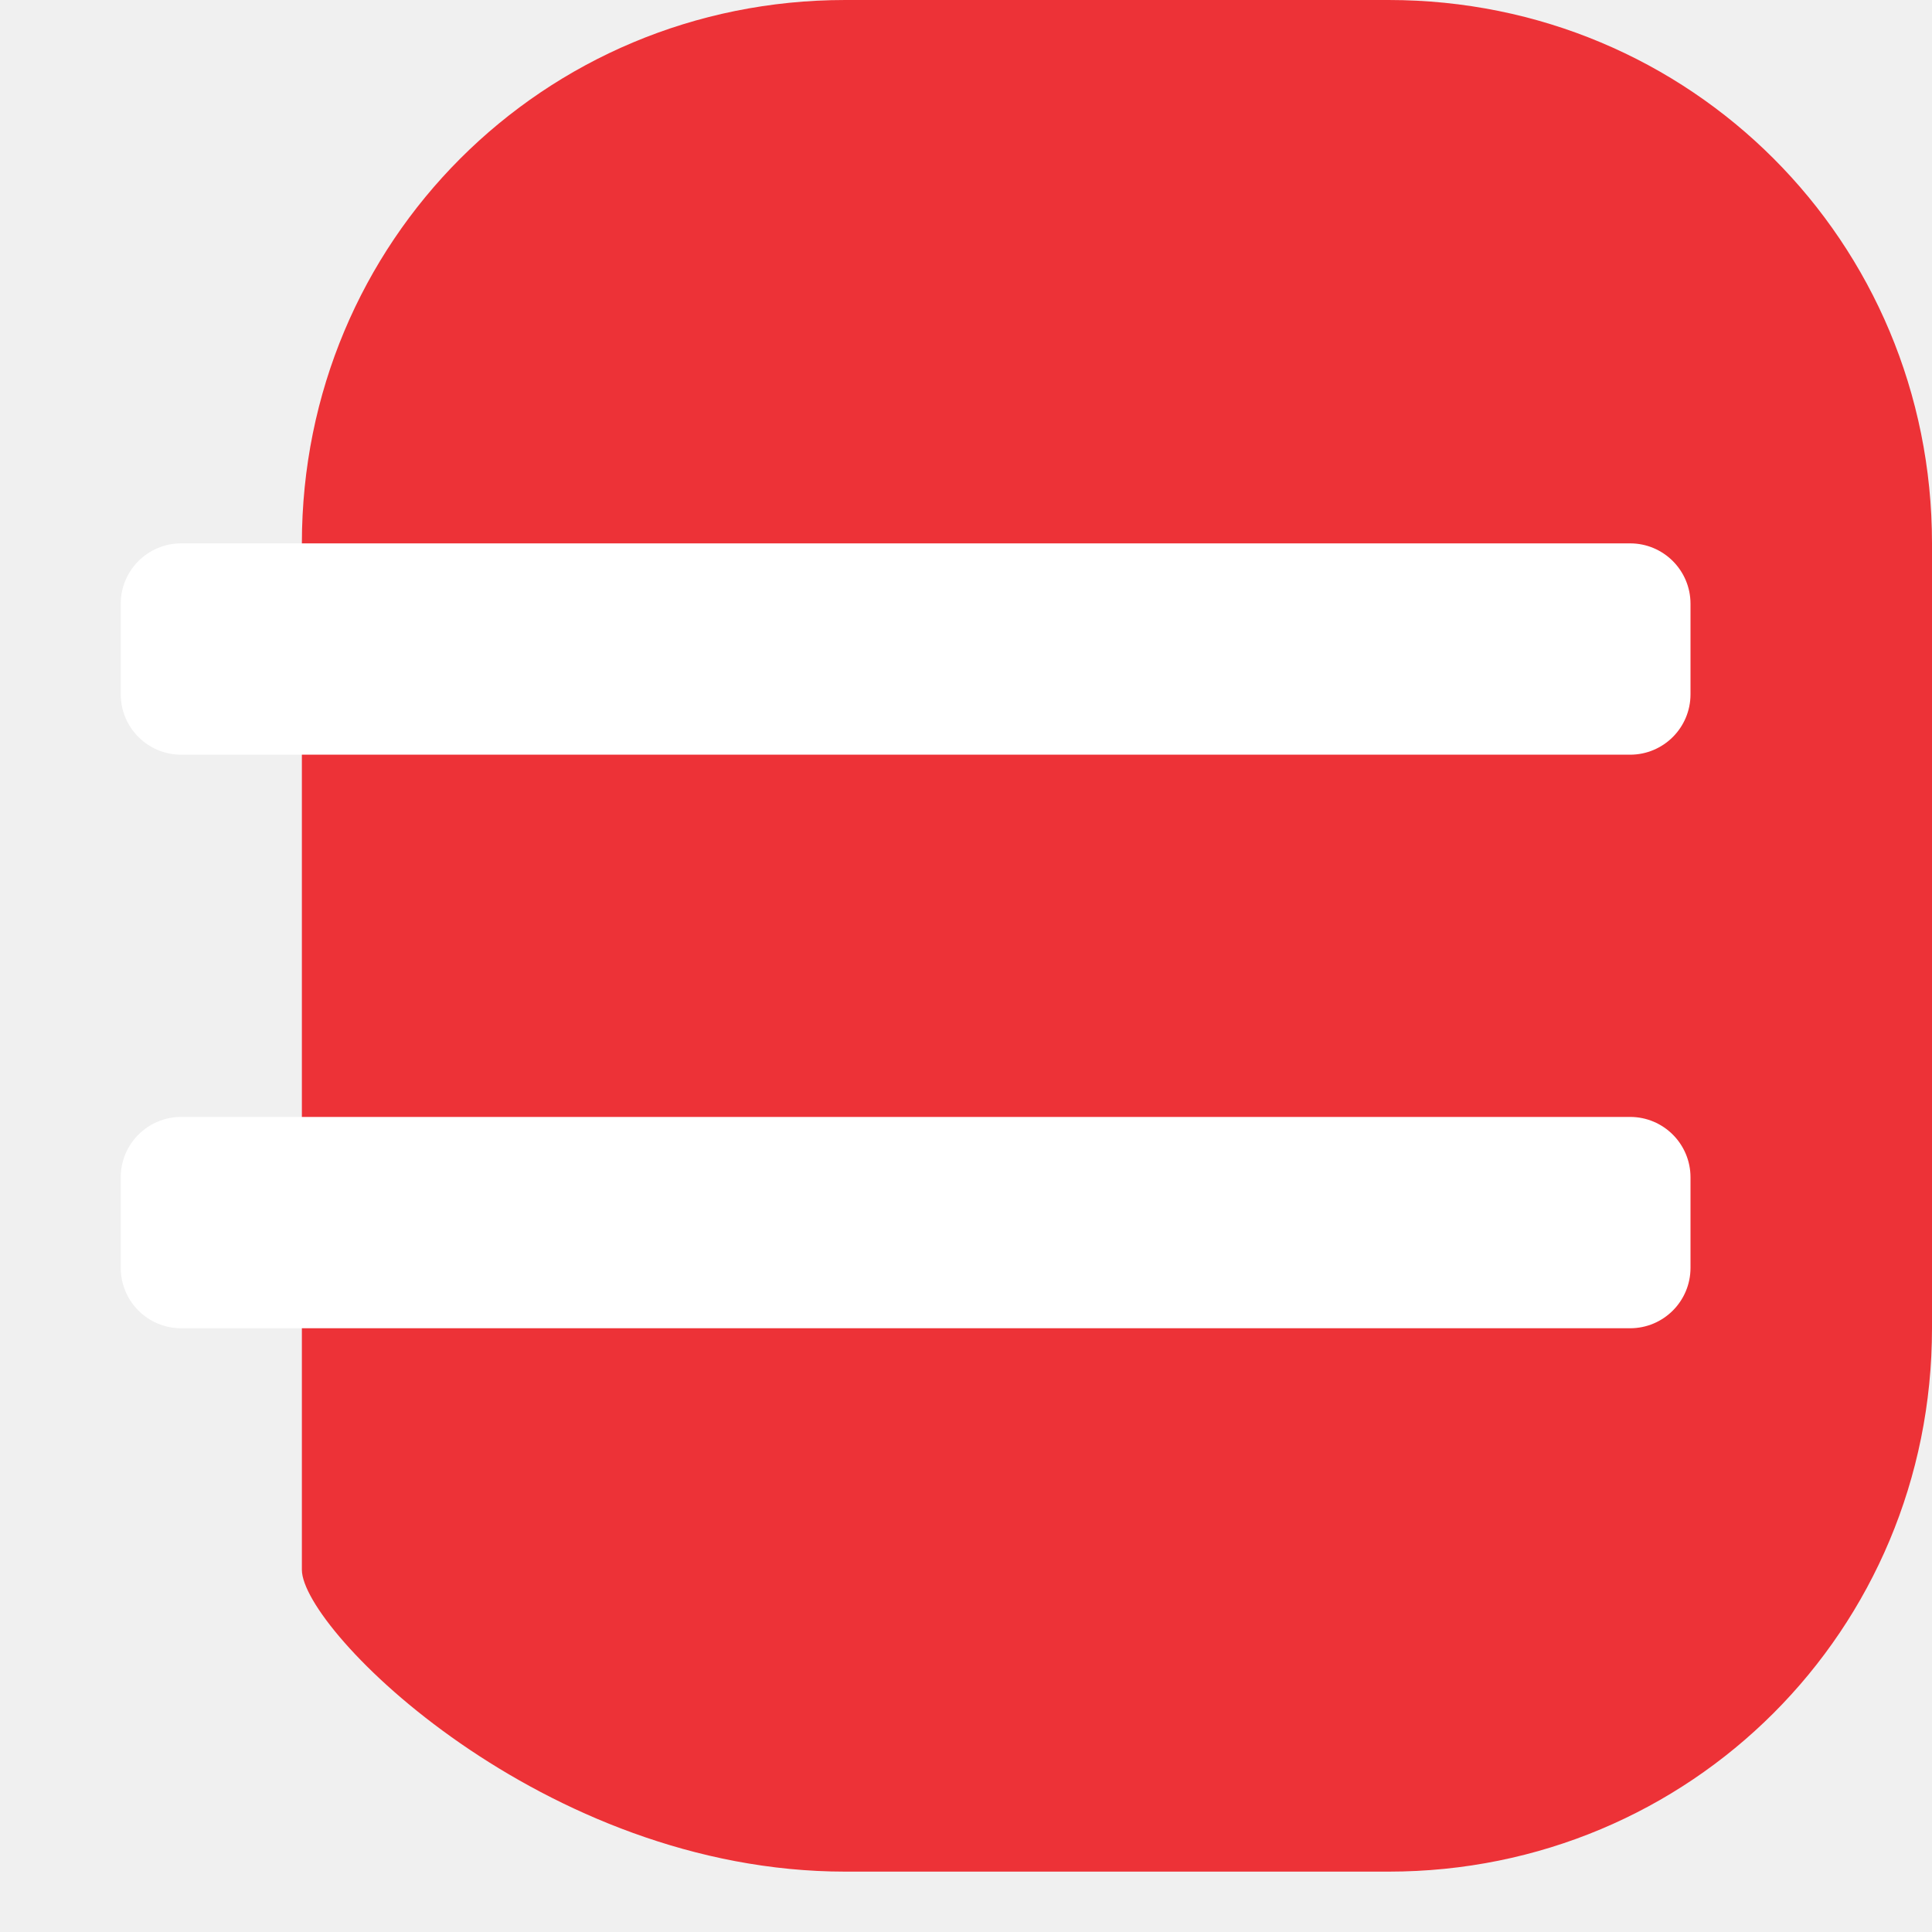
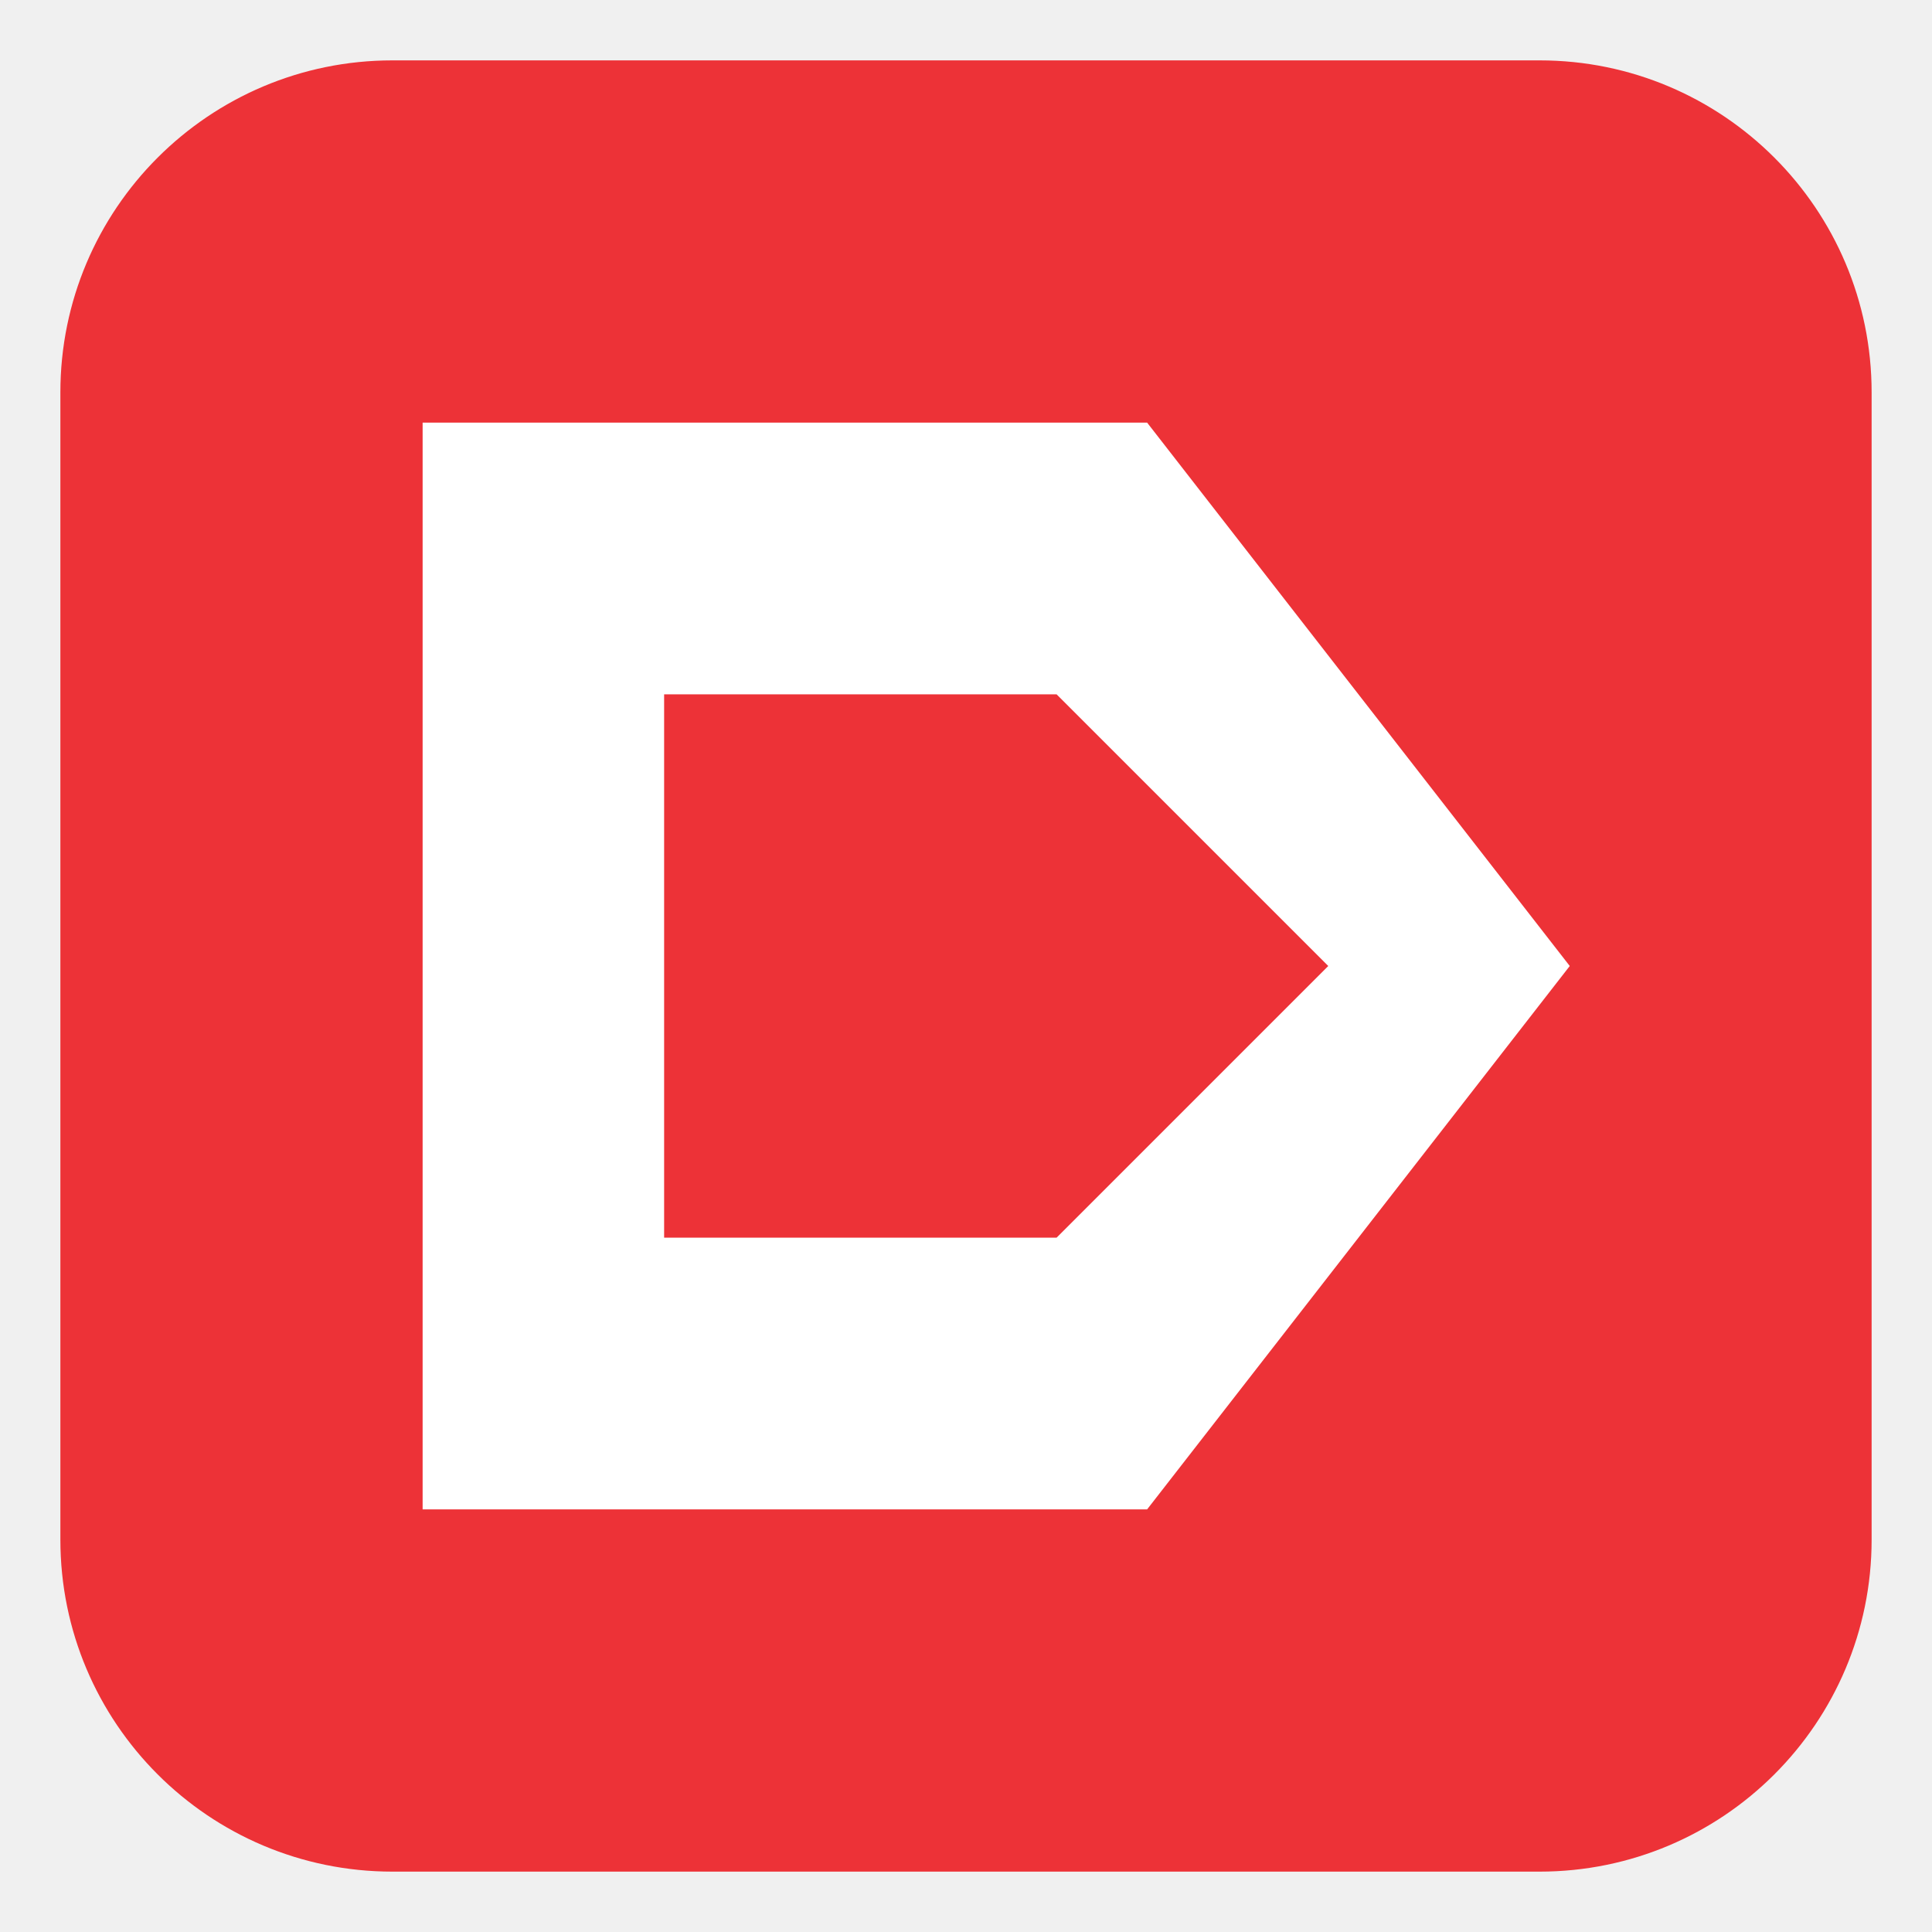
<svg xmlns="http://www.w3.org/2000/svg" viewBox="0 0 64 64" width="64" height="64">
-   <path d="M10 52 L10 18 C10 8 18 0 28 0 L46 0 C56 0 64 8 64 18 L64 44 C64 54 56 62 46 62 L28 62 C18 62 10 54 10 52 Z" fill="#ED3237" />
-   <rect x="4" y="18" width="52" height="7" rx="2" fill="white" />
-   <rect x="4" y="37" width="52" height="7" rx="2" fill="white" />
+   <rect x="2" y="2" width="60" height="60" rx="11" fill="#ED3237" />
+   <path d="M14 14 L14 50 L38 50 L52 32 L38 14 Z" fill="white" />
+   <path d="M22 23 L22 41 L35 41 L44 32 L35 23 Z" fill="#ED3237" />
</svg>
